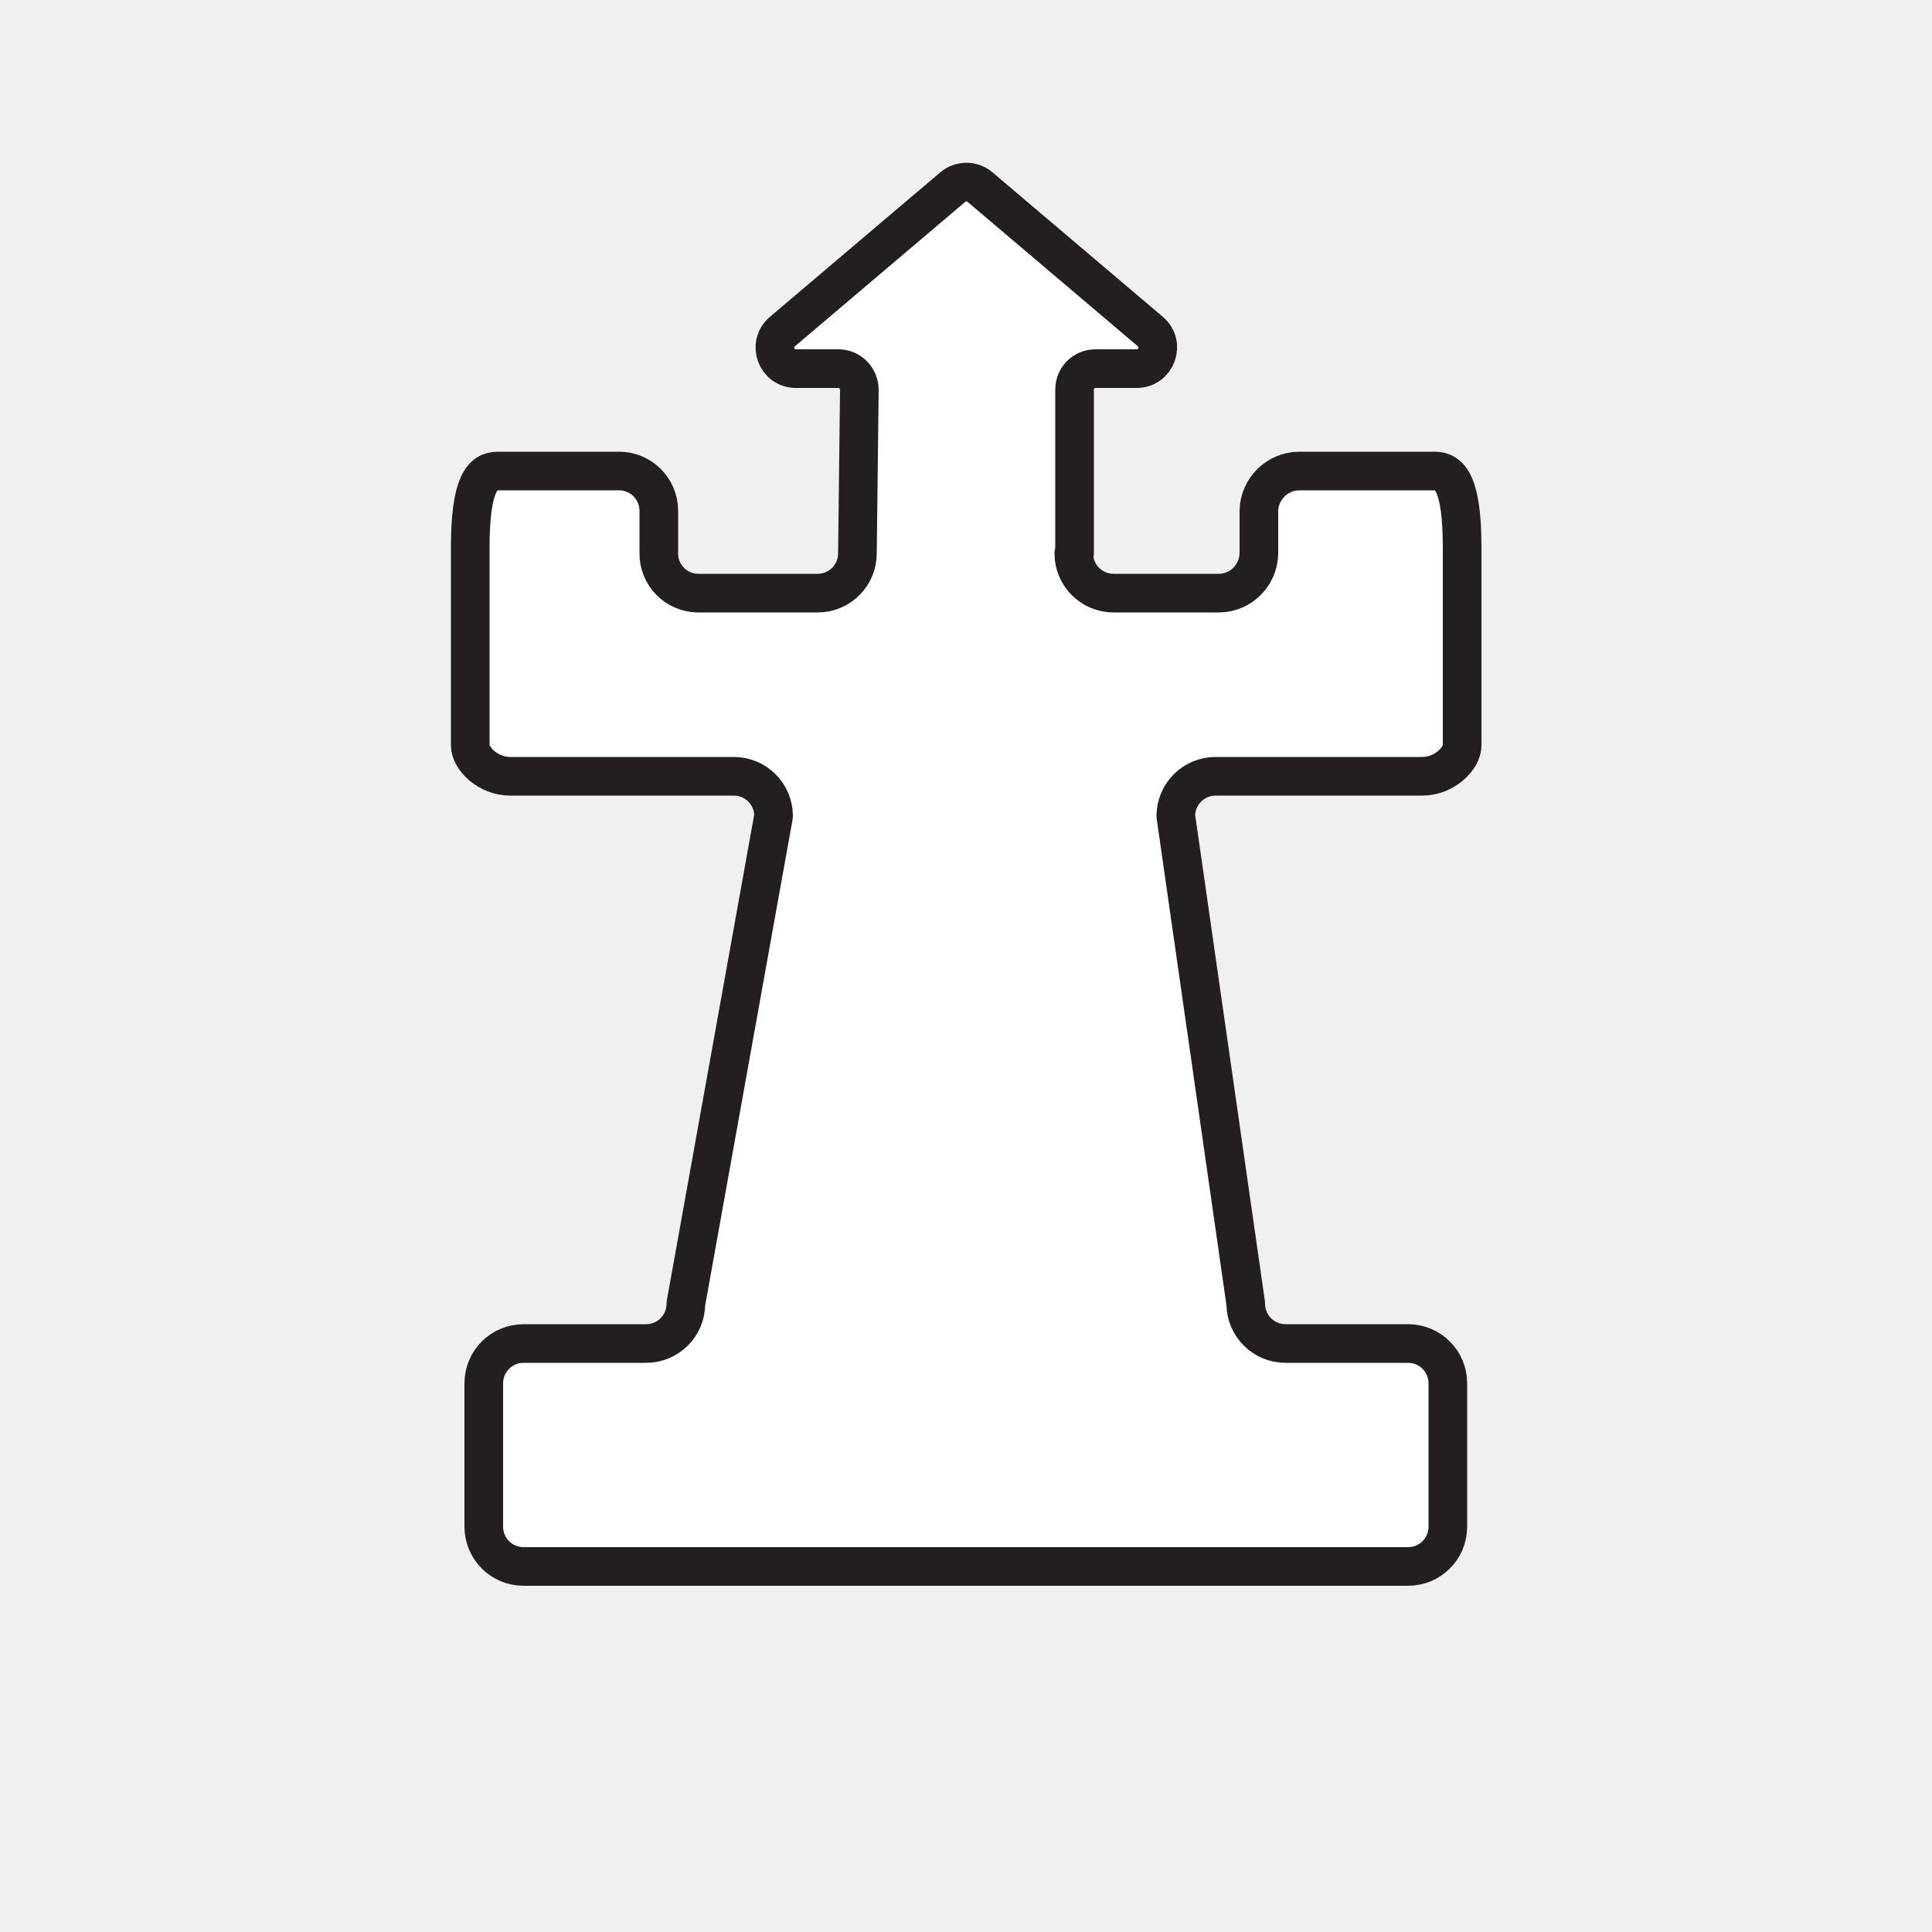
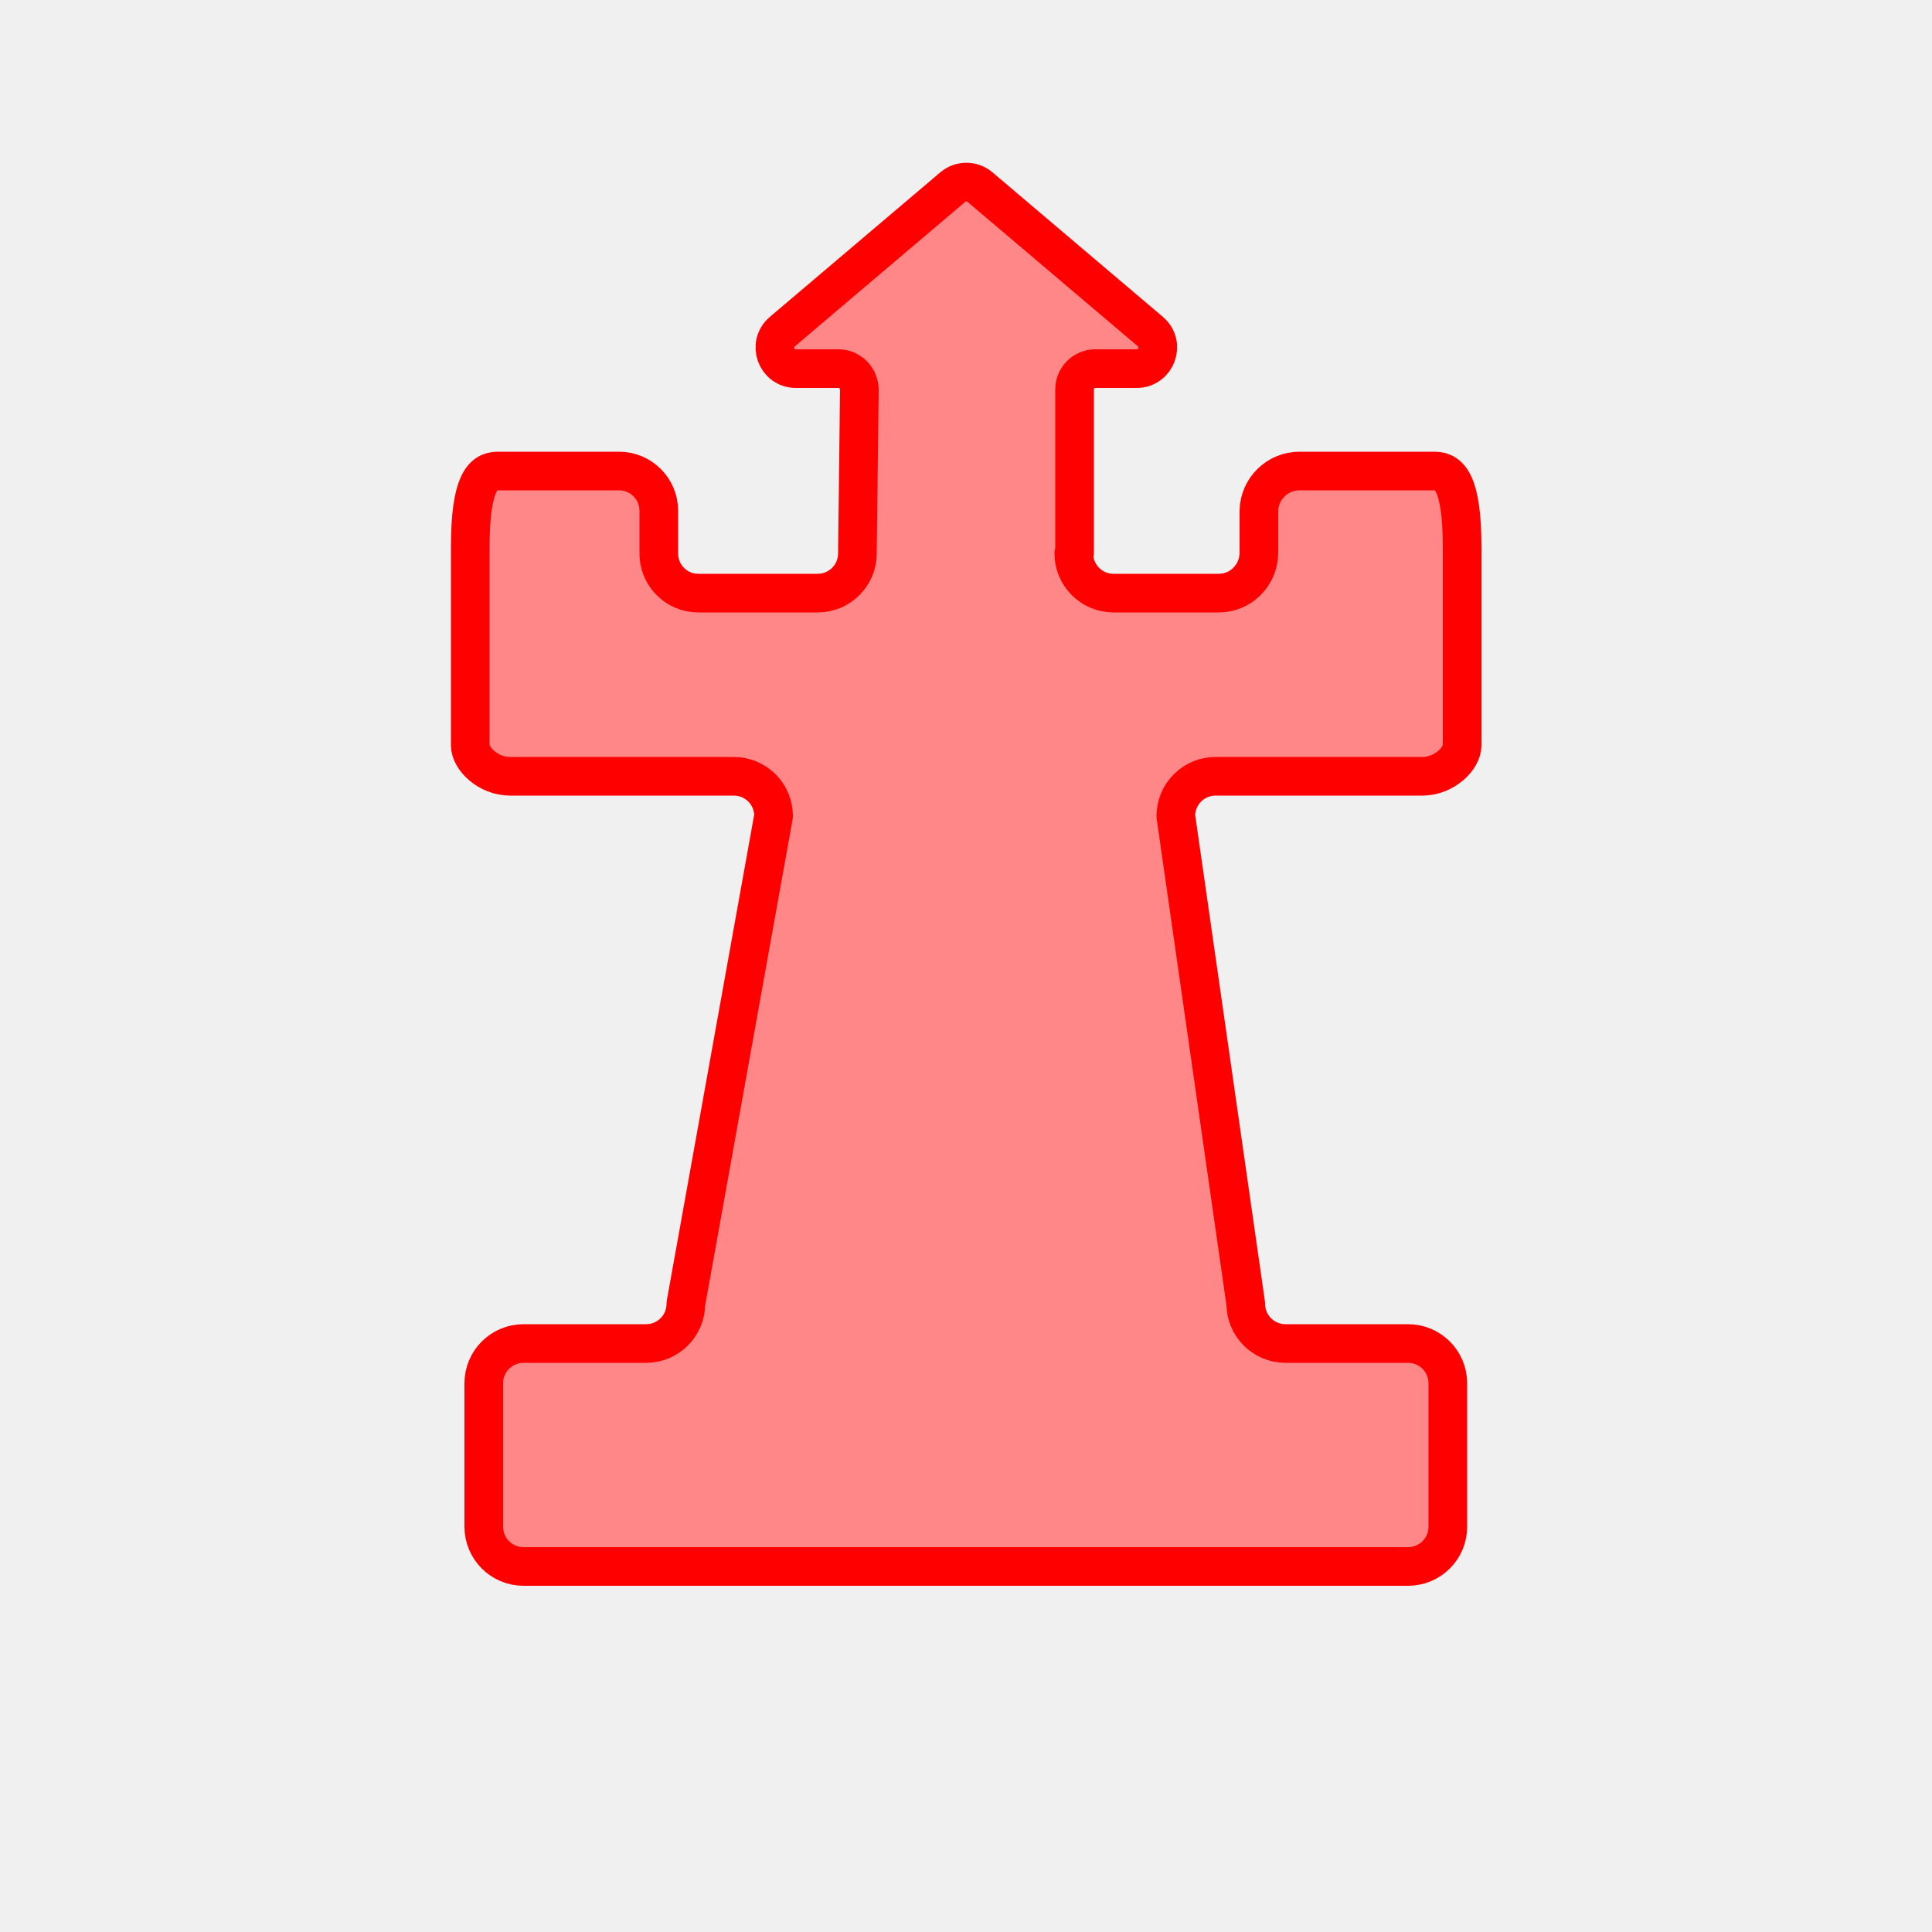
<svg xmlns="http://www.w3.org/2000/svg" id="Layer_1" data-name="Layer 1" viewBox="0 0 50 50">
  <defs>
    <style>
      .cls-1 {
-         fill: #fff;
-         stroke: #231f20;
+         fill: #ff8787;
+         stroke: #ff0000;
        stroke-linejoin: round;
      }
    </style>
  </defs>
  <path class="cls-1" d="M27.79,14.32c0,.57.46,1.03,1.03,1.03h2.72c.57,0,1.03-.46,1.04-1.03v-1.1c.01-.57.48-1.03,1.05-1.03h3.5c.39,0,.71.32.71,1.98v5.12c0,.34-.46.8-1.03.8h-5.35c-.57,0-1.03.46-1.03,1.03l1.81,12.62c0,.57.46,1.03,1.03,1.03h3.17c.57,0,1.03.46,1.03,1.03v3.71c0,.57-.46,1.03-1.03,1.03H13.55c-.57,0-1.03-.46-1.03-1.03v-3.71c0-.57.46-1.03,1.03-1.03h3.17c.57,0,1.03-.46,1.03-1.03l2.27-12.62c0-.57-.46-1.03-1.03-1.03h-5.79c-.57,0-1.03-.46-1.03-.8v-5.12c0-1.66.32-1.98.71-1.98h3.14c.57,0,1.03.46,1.03,1.03v1.09c-.01.57.45,1.04,1.02,1.04h3.09c.57,0,1.03-.46,1.03-1.03l.05-4.23c0-.3-.24-.55-.54-.55h-1.1c-.51,0-.74-.63-.35-.96l4.41-3.74c.2-.17.5-.17.7,0l4.41,3.74c.39.33.15.96-.35.96h-1.07c-.3,0-.54.24-.54.54v4.23Z" />
</svg>
